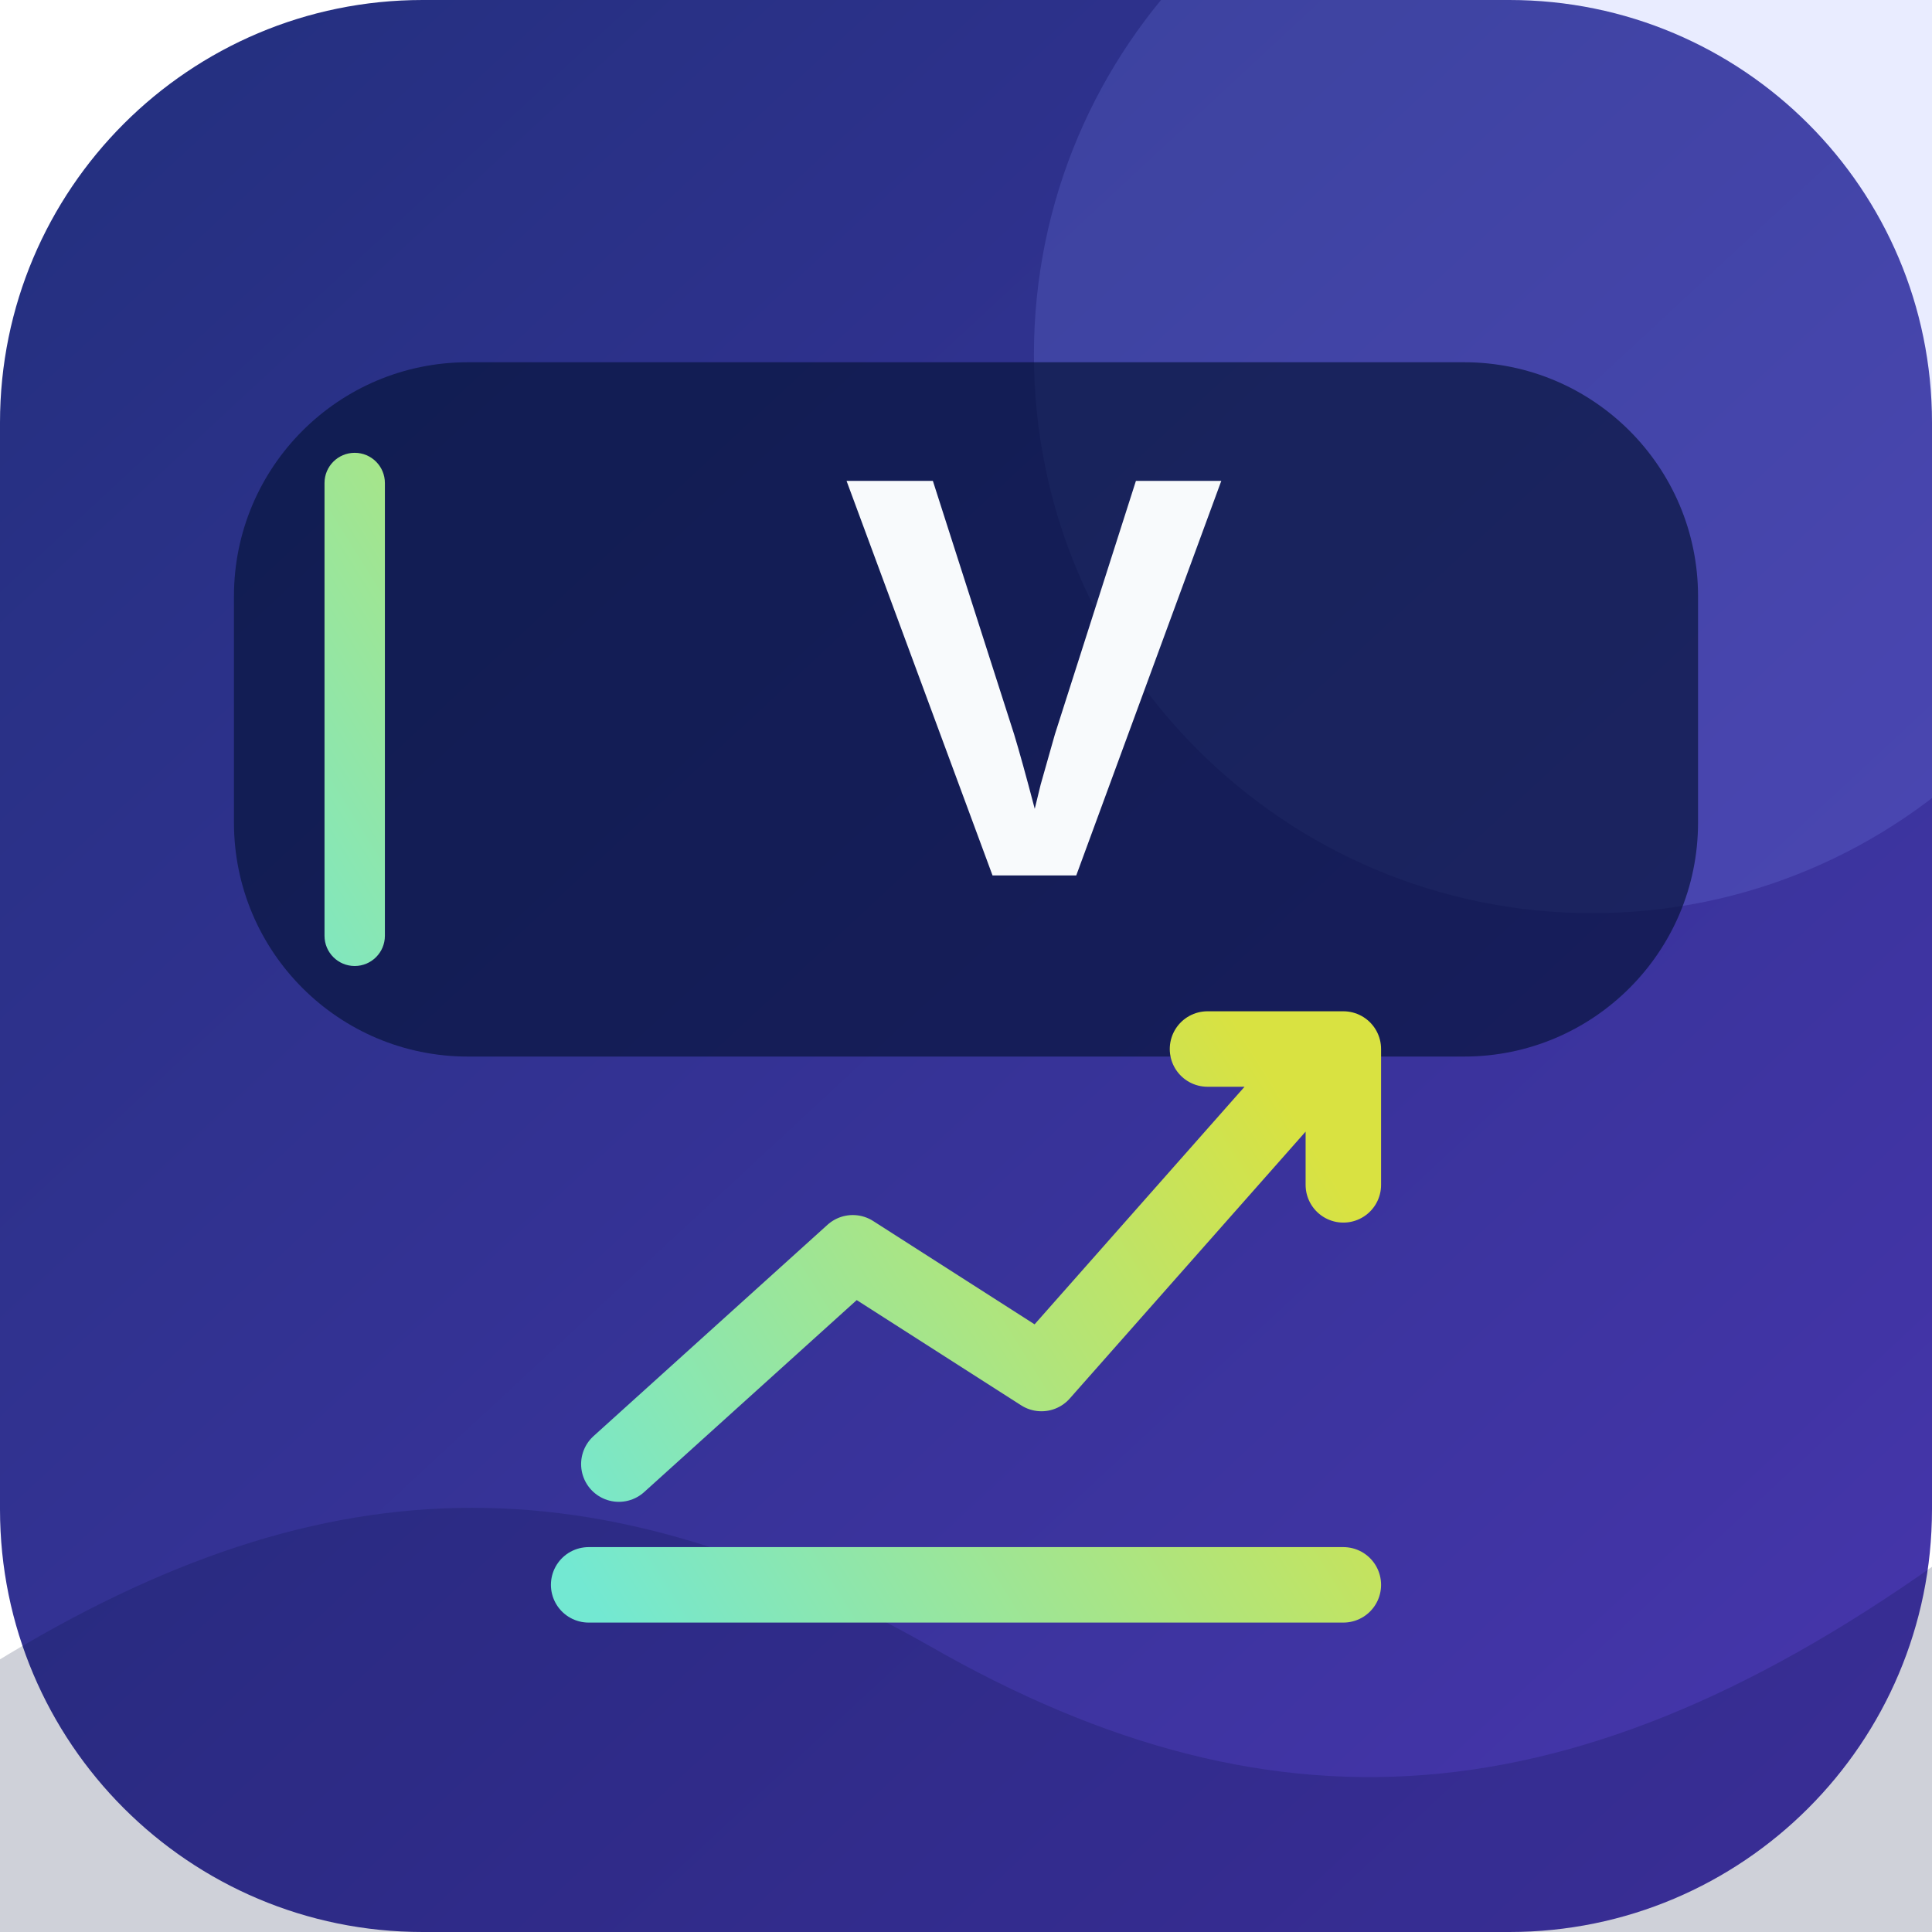
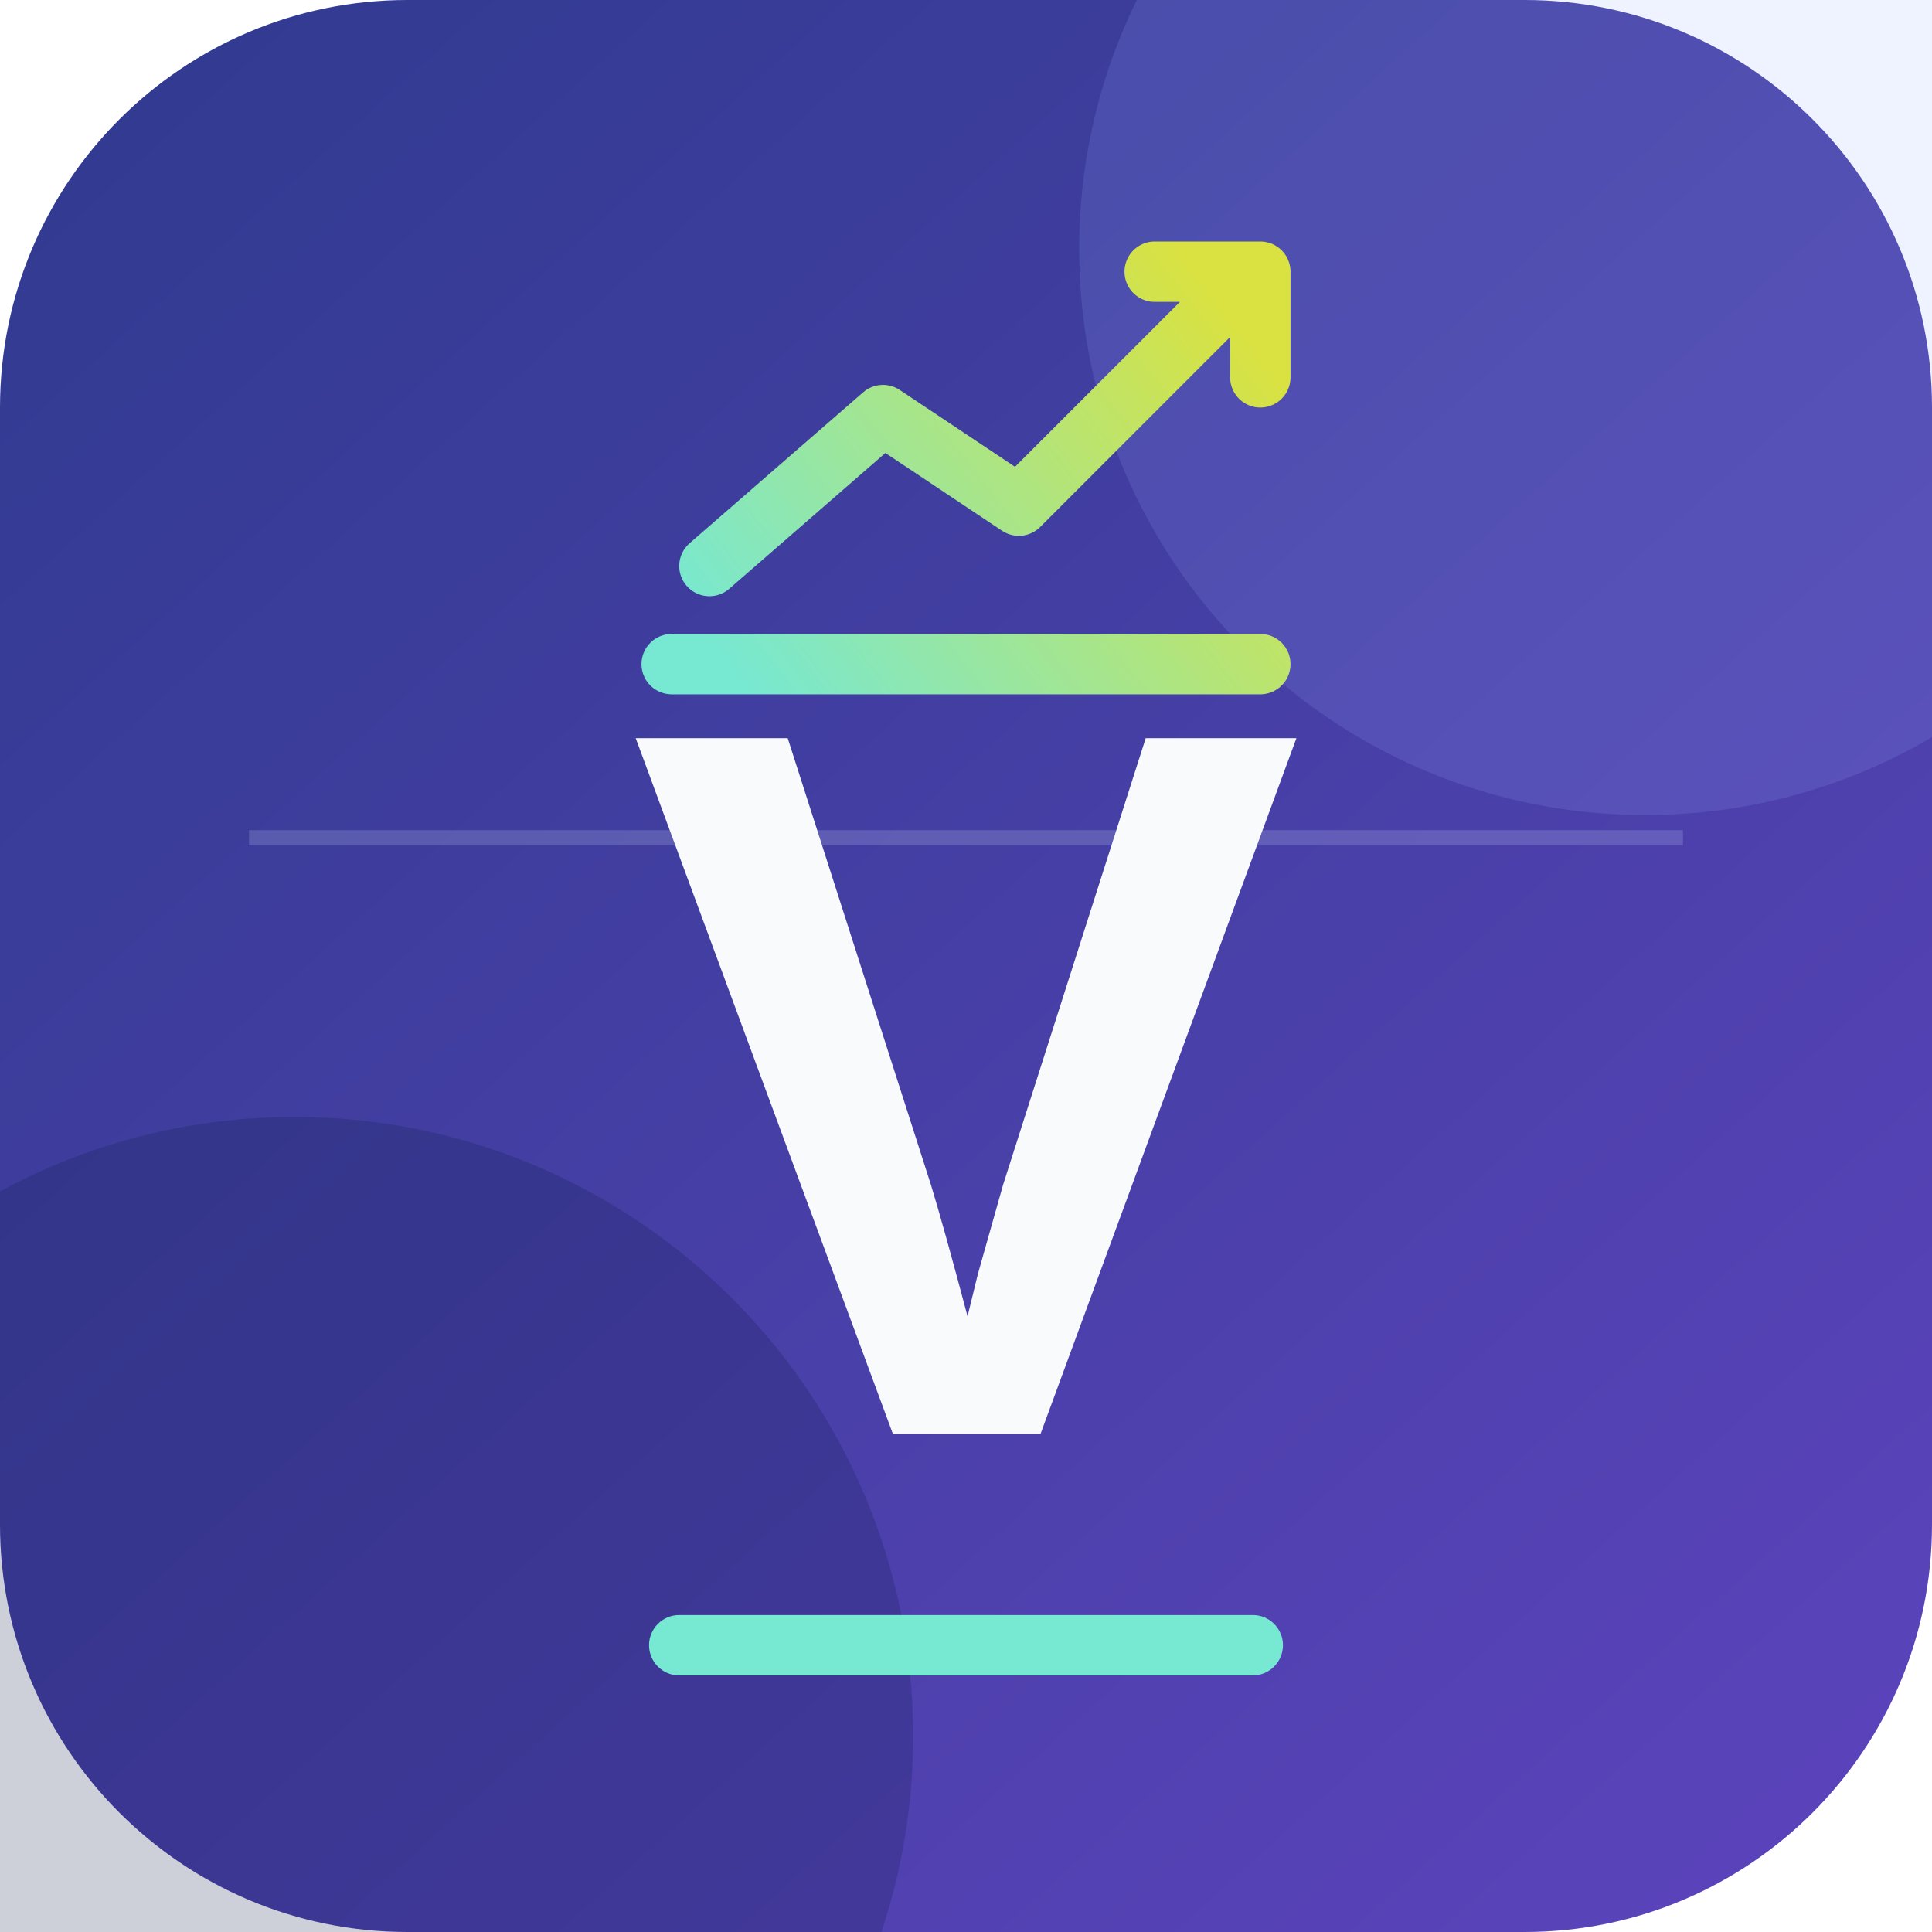
<svg xmlns="http://www.w3.org/2000/svg" viewBox="0 0 256 256" role="img" aria-labelledby="title desc">
  <defs>
-     <linearGradient id="background" x1="23" y1="15" x2="233" y2="241" gradientUnits="userSpaceOnUse">
-       <stop stop-color="#253081" />
-       <stop offset="1" stop-color="#4535AA" />
+     <linearGradient id="background" x1="23" y1="12" x2="233" y2="244" gradientUnits="userSpaceOnUse">
+       <stop stop-color="#323B91" />
+       <stop offset="1" stop-color="#5A43BA" />
    </linearGradient>
-     <linearGradient id="accent" x1="82" y1="218" x2="178" y2="158" gradientUnits="userSpaceOnUse">
-       <stop stop-color="#73E8D2" />
+     <linearGradient id="accent" x1="96" y1="88" x2="160" y2="38" gradientUnits="userSpaceOnUse">
+       <stop stop-color="#77E8D2" />
      <stop offset="1" stop-color="#D9E241" />
    </linearGradient>
  </defs>
-   <rect width="256" height="256" rx="56" fill="url(#background)" />
-   <circle cx="211" cy="47" r="74" fill="#8496FF" opacity=".18" />
-   <path d="M-5 223c45-29 82-31 128-5 47 27 88 23 138-14v62H-5Z" fill="#020B35" opacity=".19" />
-   <rect x="31" y="48" width="194" height="92" rx="31" fill="#07143C" fill-opacity=".68" />
-   <rect x="43" y="60" width="8" height="68" rx="4" fill="url(#accent)" />
-   <text x="137" y="116" fill="#F8FAFC" font-family="Arial, Helvetica, sans-serif" font-size="76" font-weight="800" letter-spacing="3" text-anchor="middle">V</text>
-   <path d="M78 210h100M82 194l31-28 25 16 38-43M160 139h18v18" fill="none" stroke="url(#accent)" stroke-linecap="round" stroke-linejoin="round" stroke-width="10" />
+   <rect width="256" height="256" rx="54" fill="url(#background)" />
+   <circle cx="218" cy="33" r="75" fill="#9AACFF" opacity=".16" />
+   <circle cx="39" cy="230" r="82" fill="#05153D" opacity=".2" />
+   <path d="M33 111h190" stroke="#DDE5FF" stroke-opacity=".18" stroke-width="2" />
+   <path d="M89 88h78M94 75l23-20 18 12 31-31M153 36h14v14" fill="none" stroke="url(#accent)" stroke-linecap="round" stroke-linejoin="round" stroke-width="8" />
+   <text x="128" y="190" fill="#F8FAFC" font-family="Arial, Helvetica, sans-serif" font-size="134" font-weight="800" letter-spacing="2" text-anchor="middle">V</text>
+   <rect x="86" y="214" width="84" height="8" rx="4" fill="url(#accent)" />
</svg>
